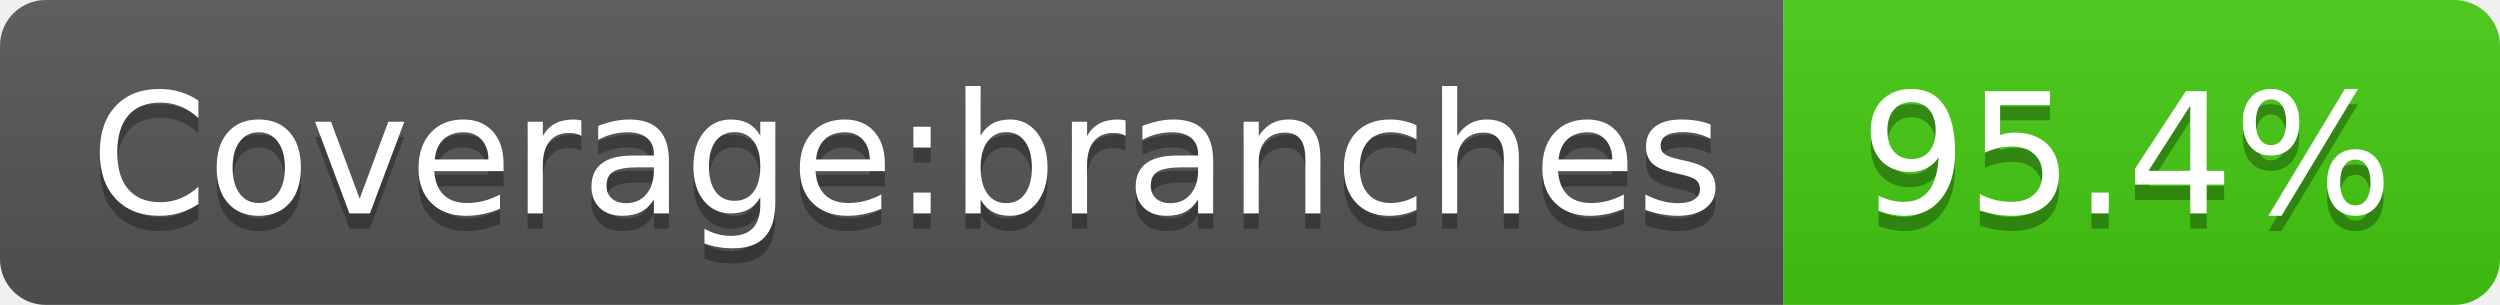
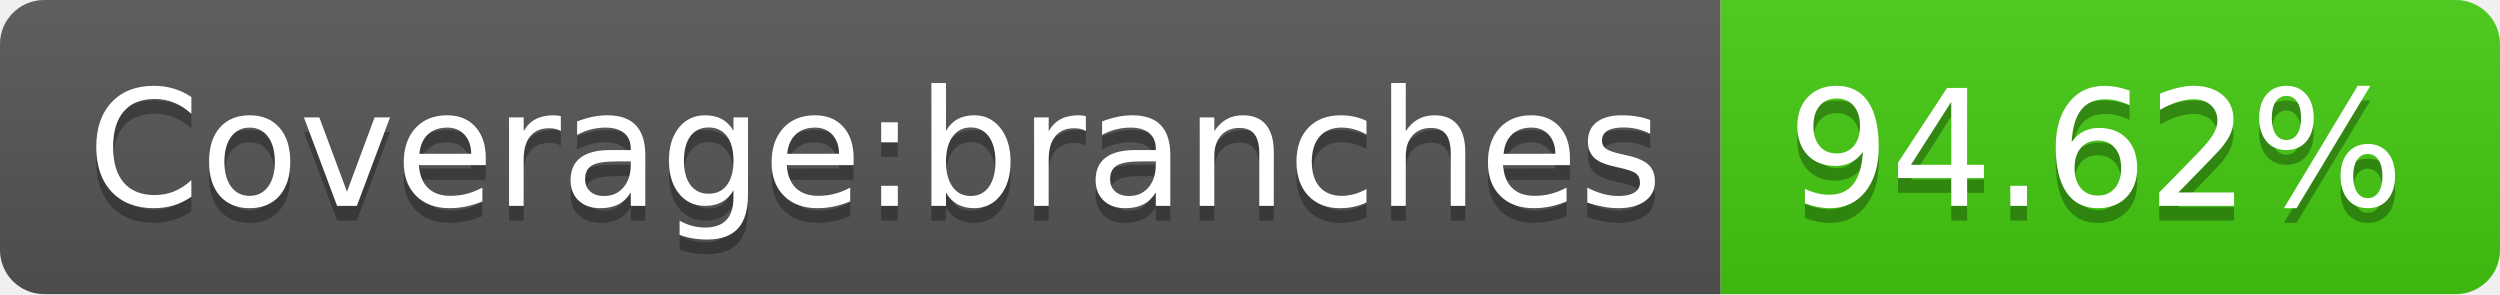
- <svg xmlns="http://www.w3.org/2000/svg" width="164" height="20">
+ <svg xmlns="http://www.w3.org/2000/svg" width="170" height="20">
  <linearGradient id="b" x2="0" y2="100%">
    <stop offset="0" stop-color="#bbb" stop-opacity=".1" />
    <stop offset="1" stop-opacity=".1" />
  </linearGradient>
  <clipPath id="a">
-     <rect width="164" height="20" rx="3" fill="#fff" />
+     <rect width="170" height="20" rx="3" fill="#fff" />
  </clipPath>
  <g clip-path="url(#a)">
    <path fill="#555" d="M0 0h117v20H0z" />
-     <path fill="#4c1" d="M117 0h47v20H117z" />
-     <path fill="url(#b)" d="M0 0h164v20H0z" />
+     <path fill="#4c1" d="M117 0h53v20H117z" />
+     <path fill="url(#b)" d="M0 0h170v20H0z" />
  </g>
  <g fill="#fff" text-anchor="middle" font-family="DejaVu Sans,Verdana,Geneva,sans-serif" font-size="110">
    <text x="595" y="150" fill="#010101" fill-opacity=".3" transform="scale(.1)" textLength="1070">Coverage:branches</text>
    <text x="595" y="140" transform="scale(.1)" textLength="1070">Coverage:branches</text>
-     <text x="1395" y="150" fill="#010101" fill-opacity=".3" transform="scale(.1)" textLength="370">95.4%</text>
-     <text x="1395" y="140" transform="scale(.1)" textLength="370">95.4%</text>
+     <text x="1425" y="150" fill="#010101" fill-opacity=".3" transform="scale(.1)" textLength="430">94.62%</text>
+     <text x="1425" y="140" transform="scale(.1)" textLength="430">94.62%</text>
  </g>
</svg>
